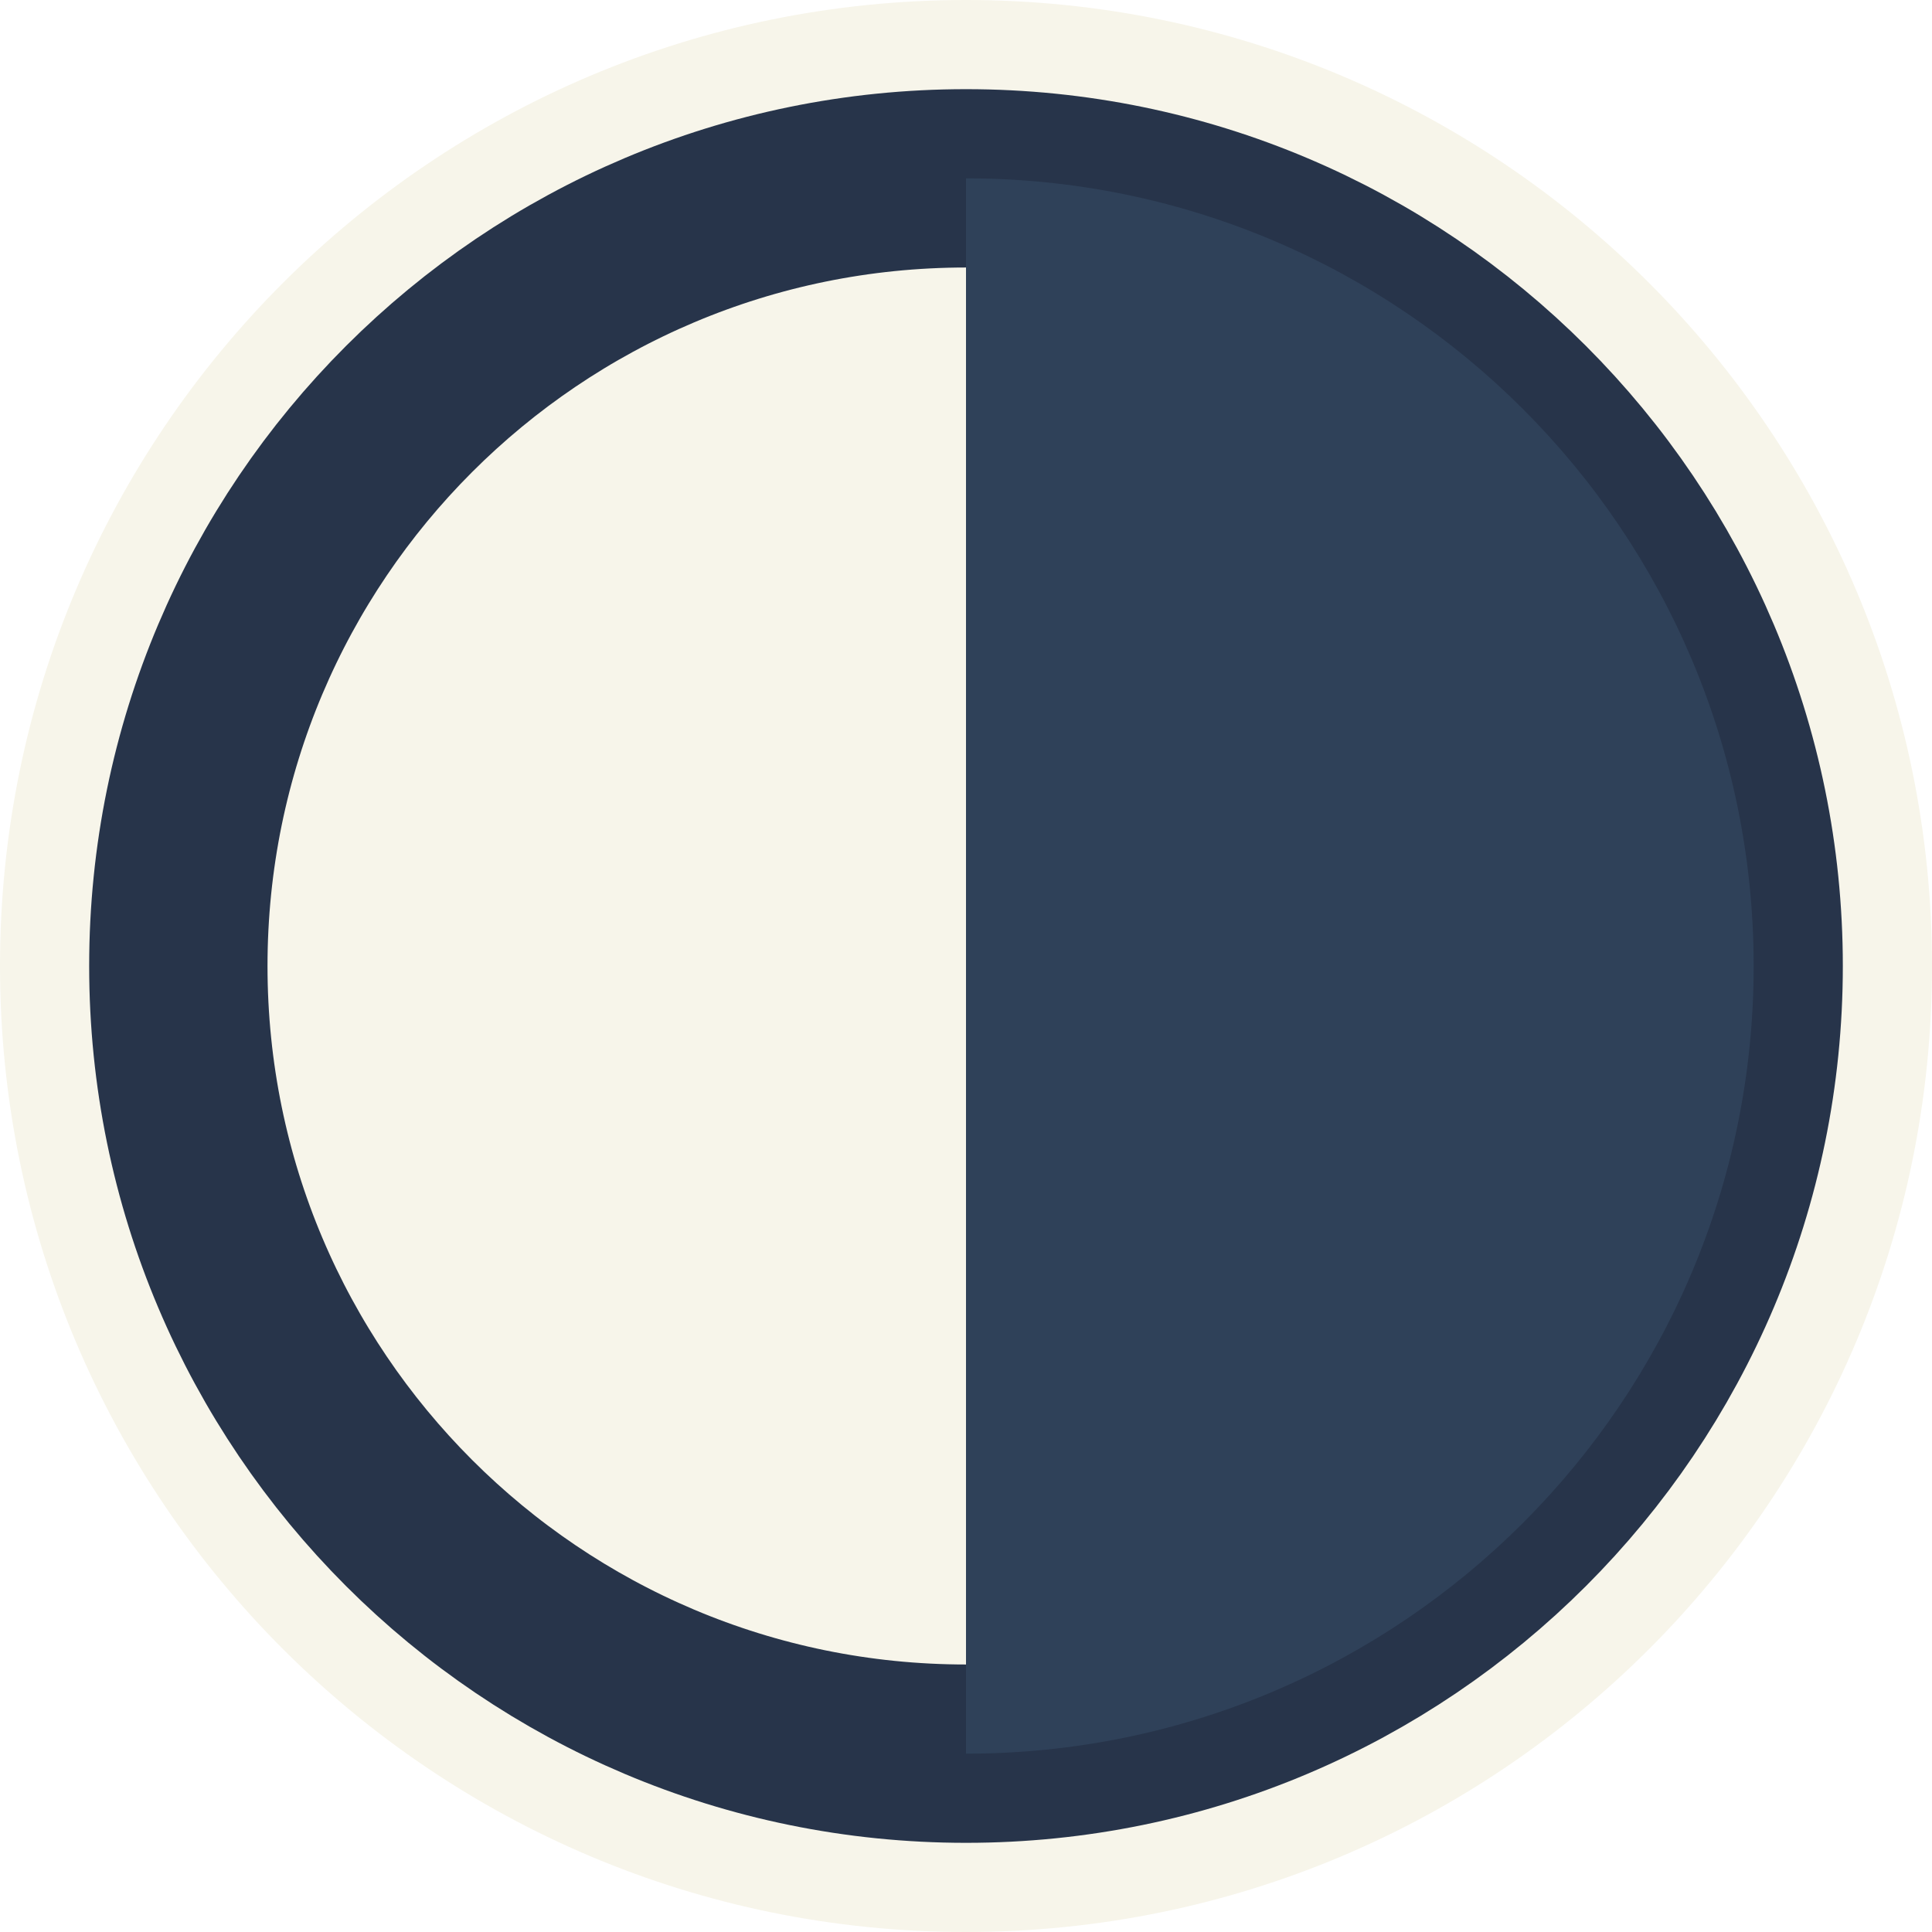
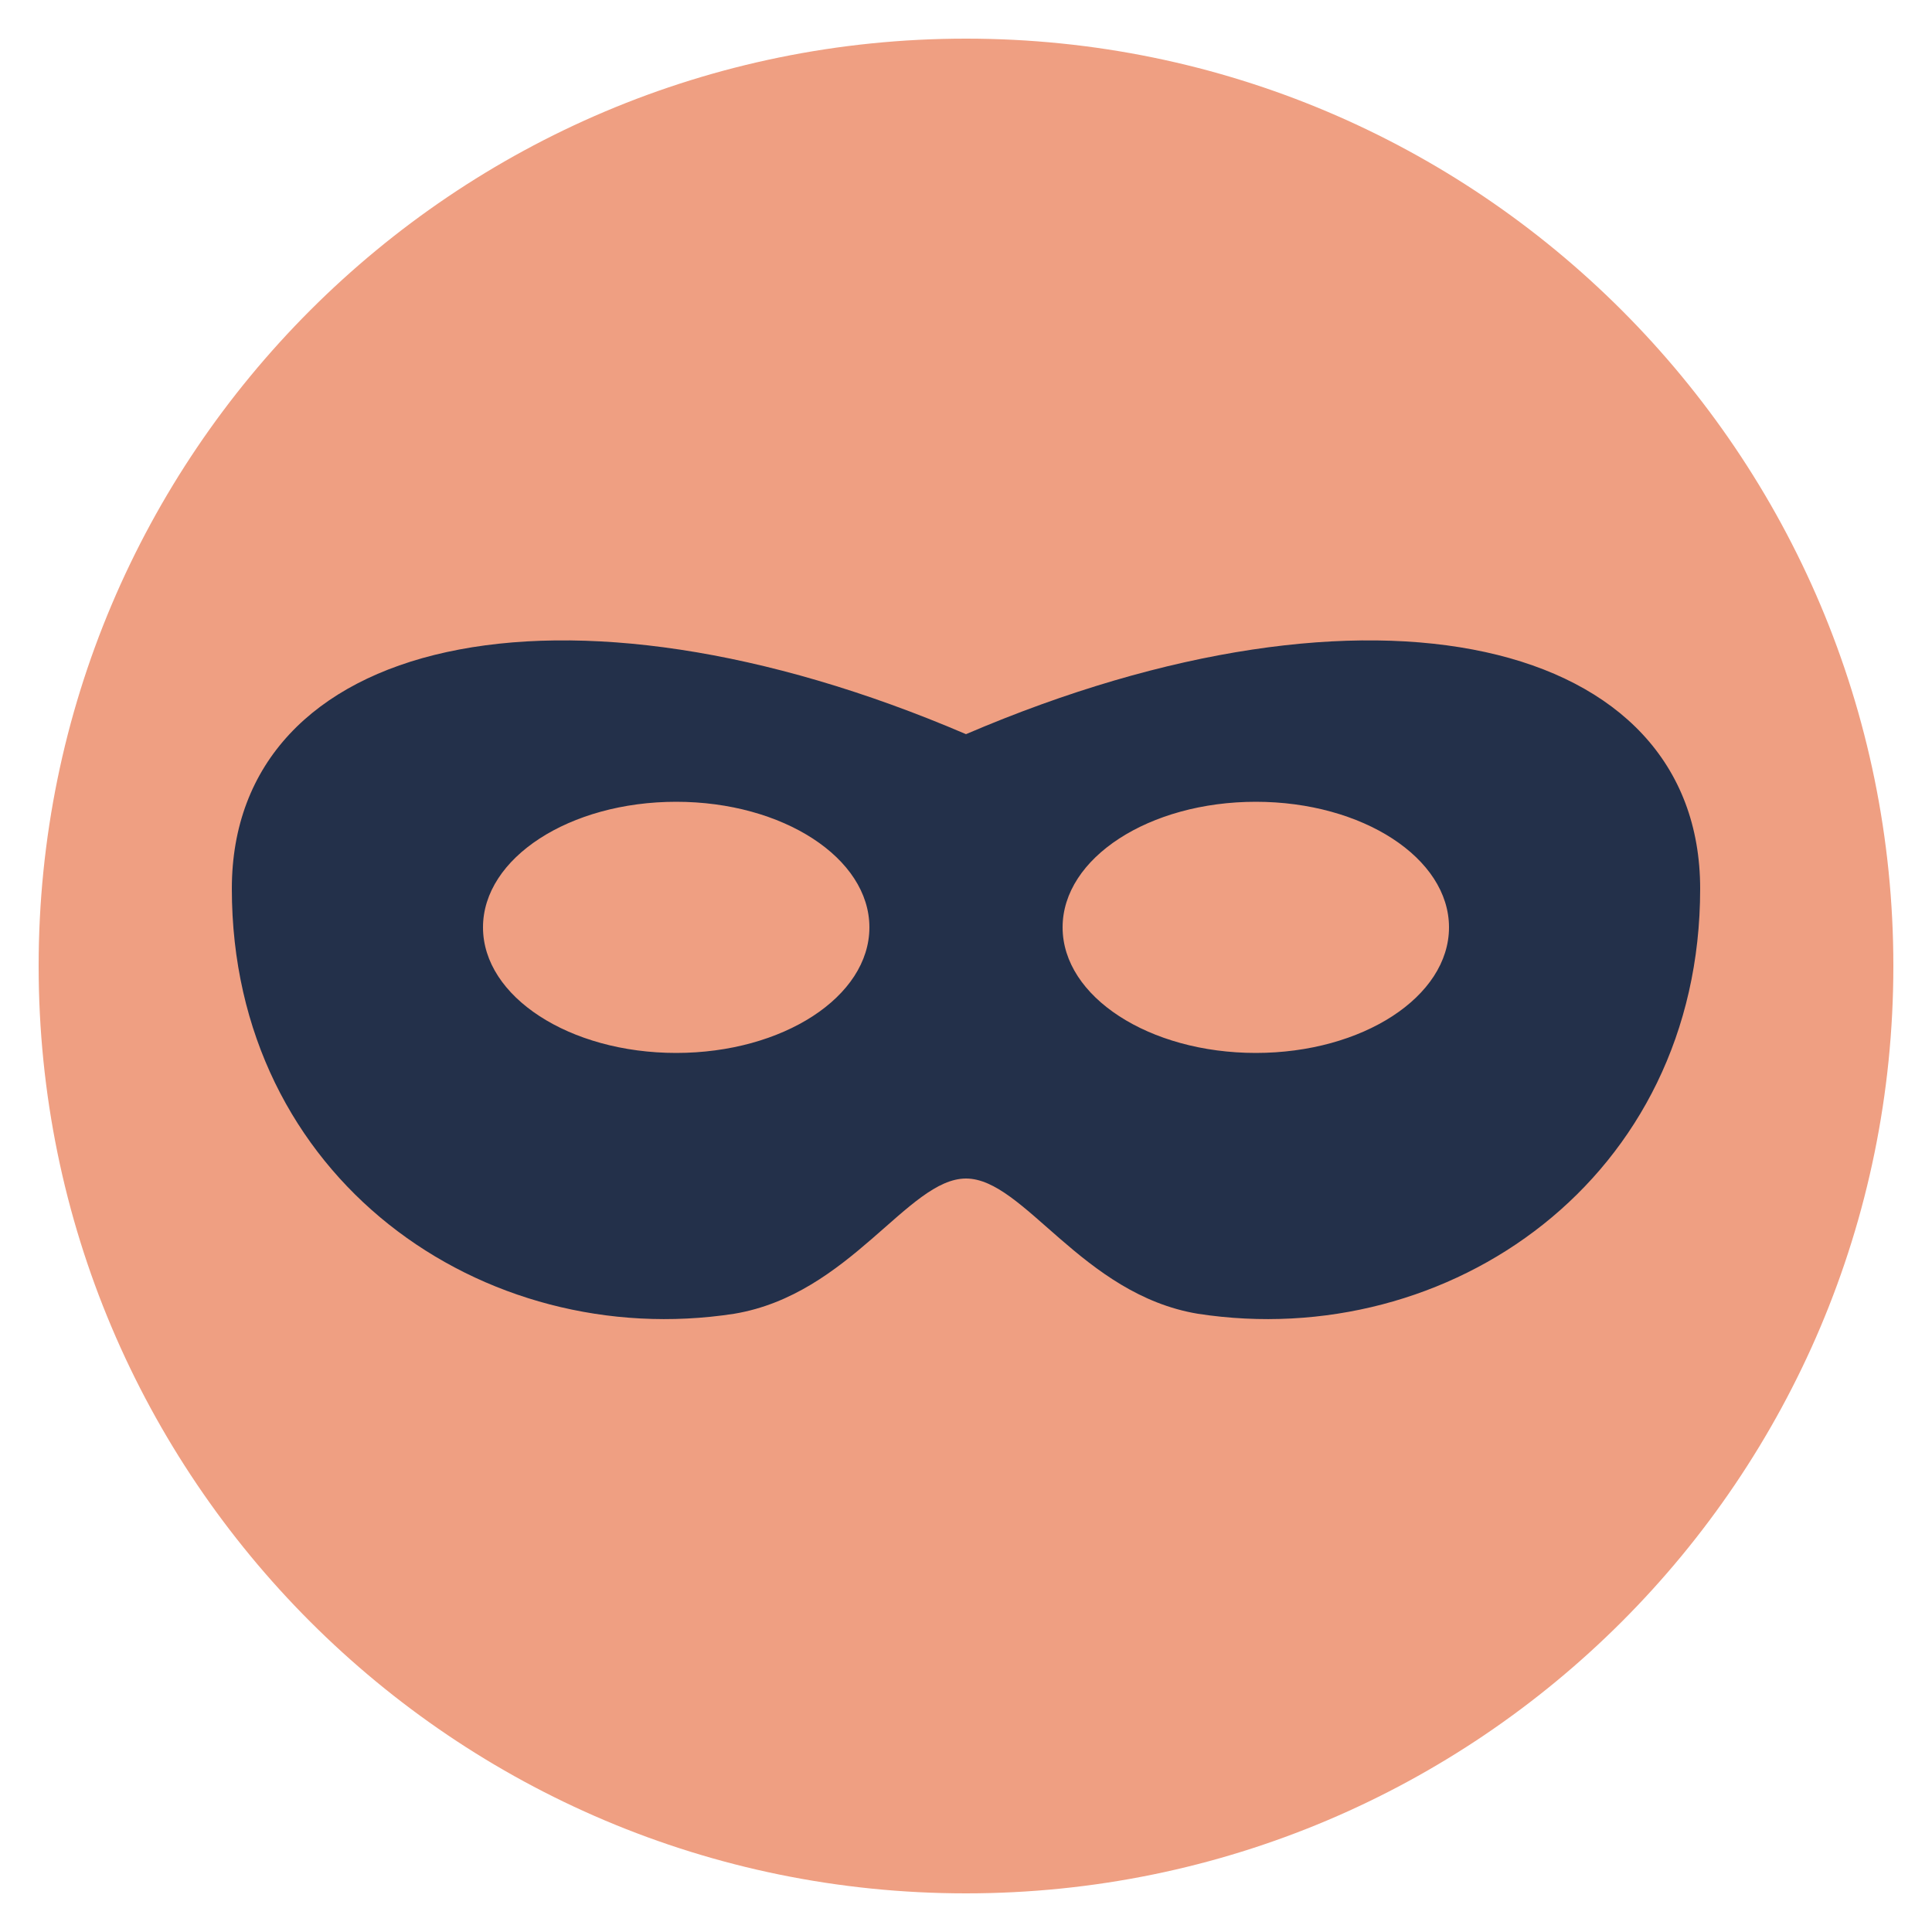
- <svg xmlns="http://www.w3.org/2000/svg" viewBox="0 0 26 26">
-   <circle cx="13" cy="13" r="13" fill="#f7f5ea" />
-   <circle cx="13" cy="13" r="10.6" fill="#f7f5ea" stroke="#27344a" stroke-width="2.4" />
-   <path d="M13 2.4a10.6 10.6 0 0 1 0 21.2z" fill="#2f4159" />
+ <svg xmlns="http://www.w3.org/2000/svg" viewBox="0 0 100 100" width="100" height="100" role="img" aria-label="MaskBid icon (small sizes)">
+   <g transform="translate(0,0) scale(1.0)">
+     <circle cx="50" cy="50" r="48" fill="#EF9F82" />
+     <path fill="#23304A" fill-rule="evenodd" d="M12,46 C12,33 29,29 50,38 C71,29 88,33 88,46 C88,61 75,70 62,68 C56,67 53,61 50,61 C47,61 44,67 38,68 C25,70 12,61 12,46 Z M25,48 a10,6.5 0 1,0 20,0 a10,6.5 0 1,0 -20,0 Z M55,48 a10,6.5 0 1,0 20,0 a10,6.5 0 1,0 -20,0 Z" />
+   </g>
</svg>
